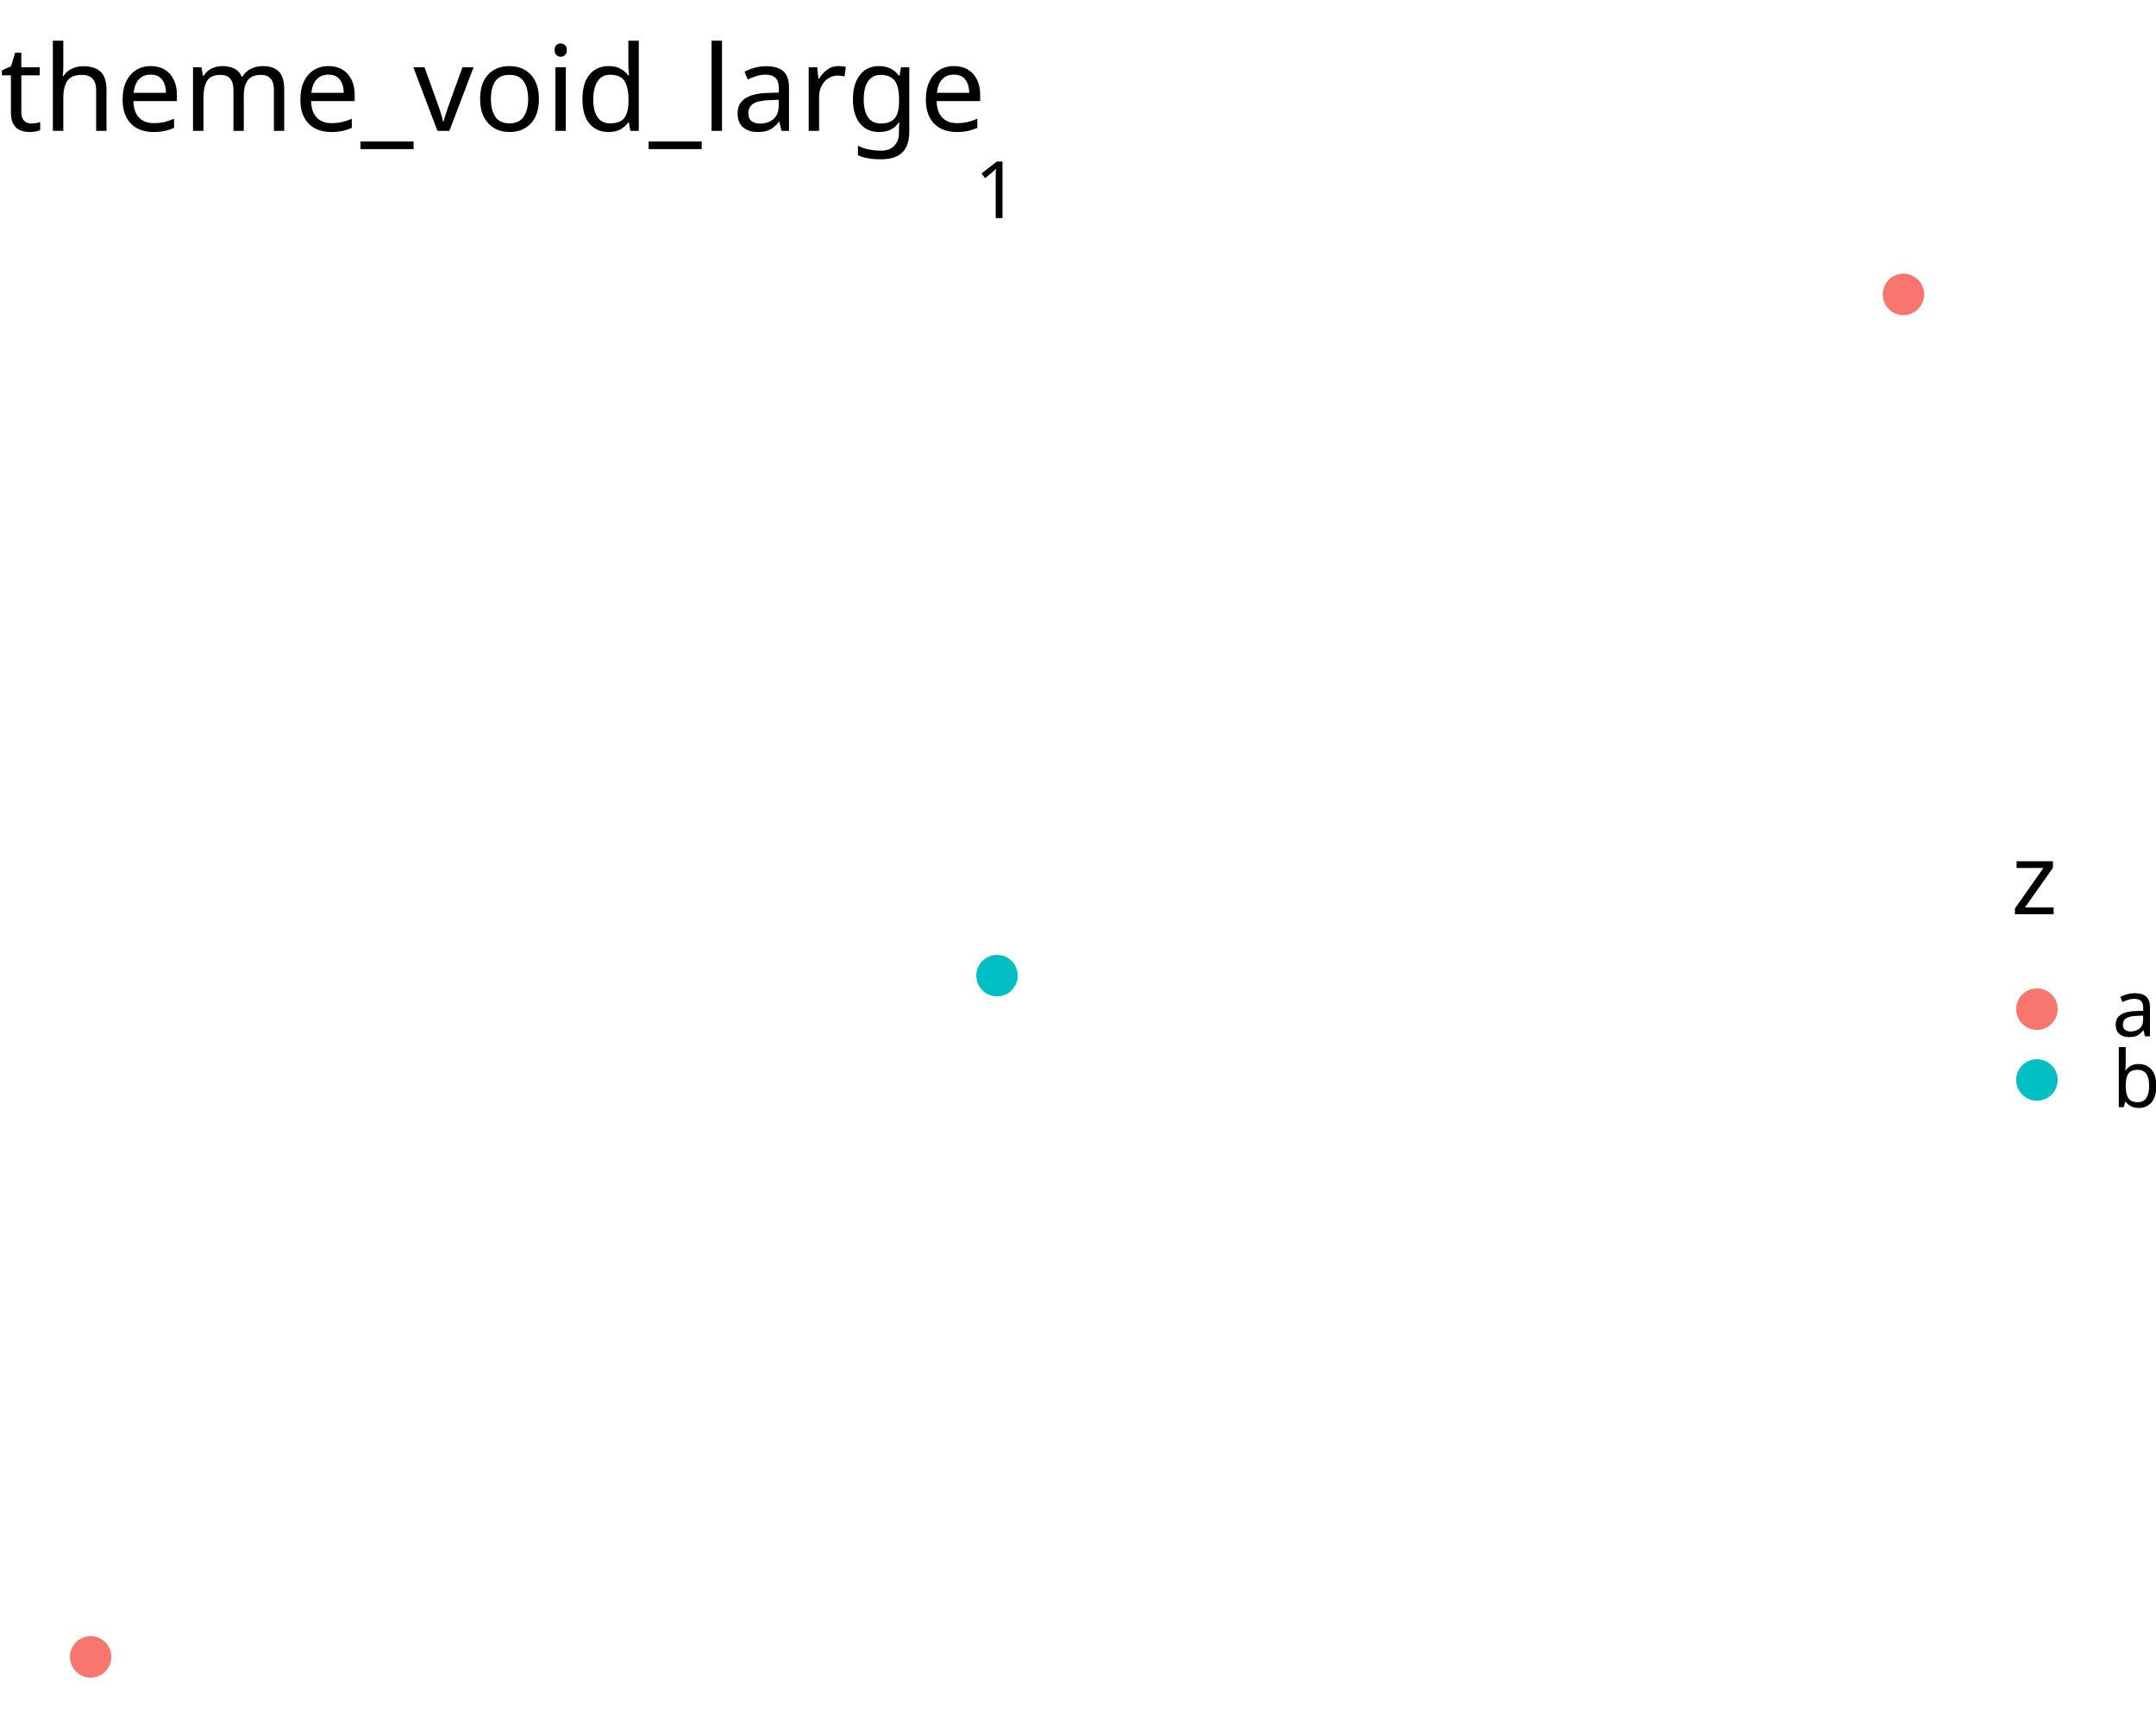
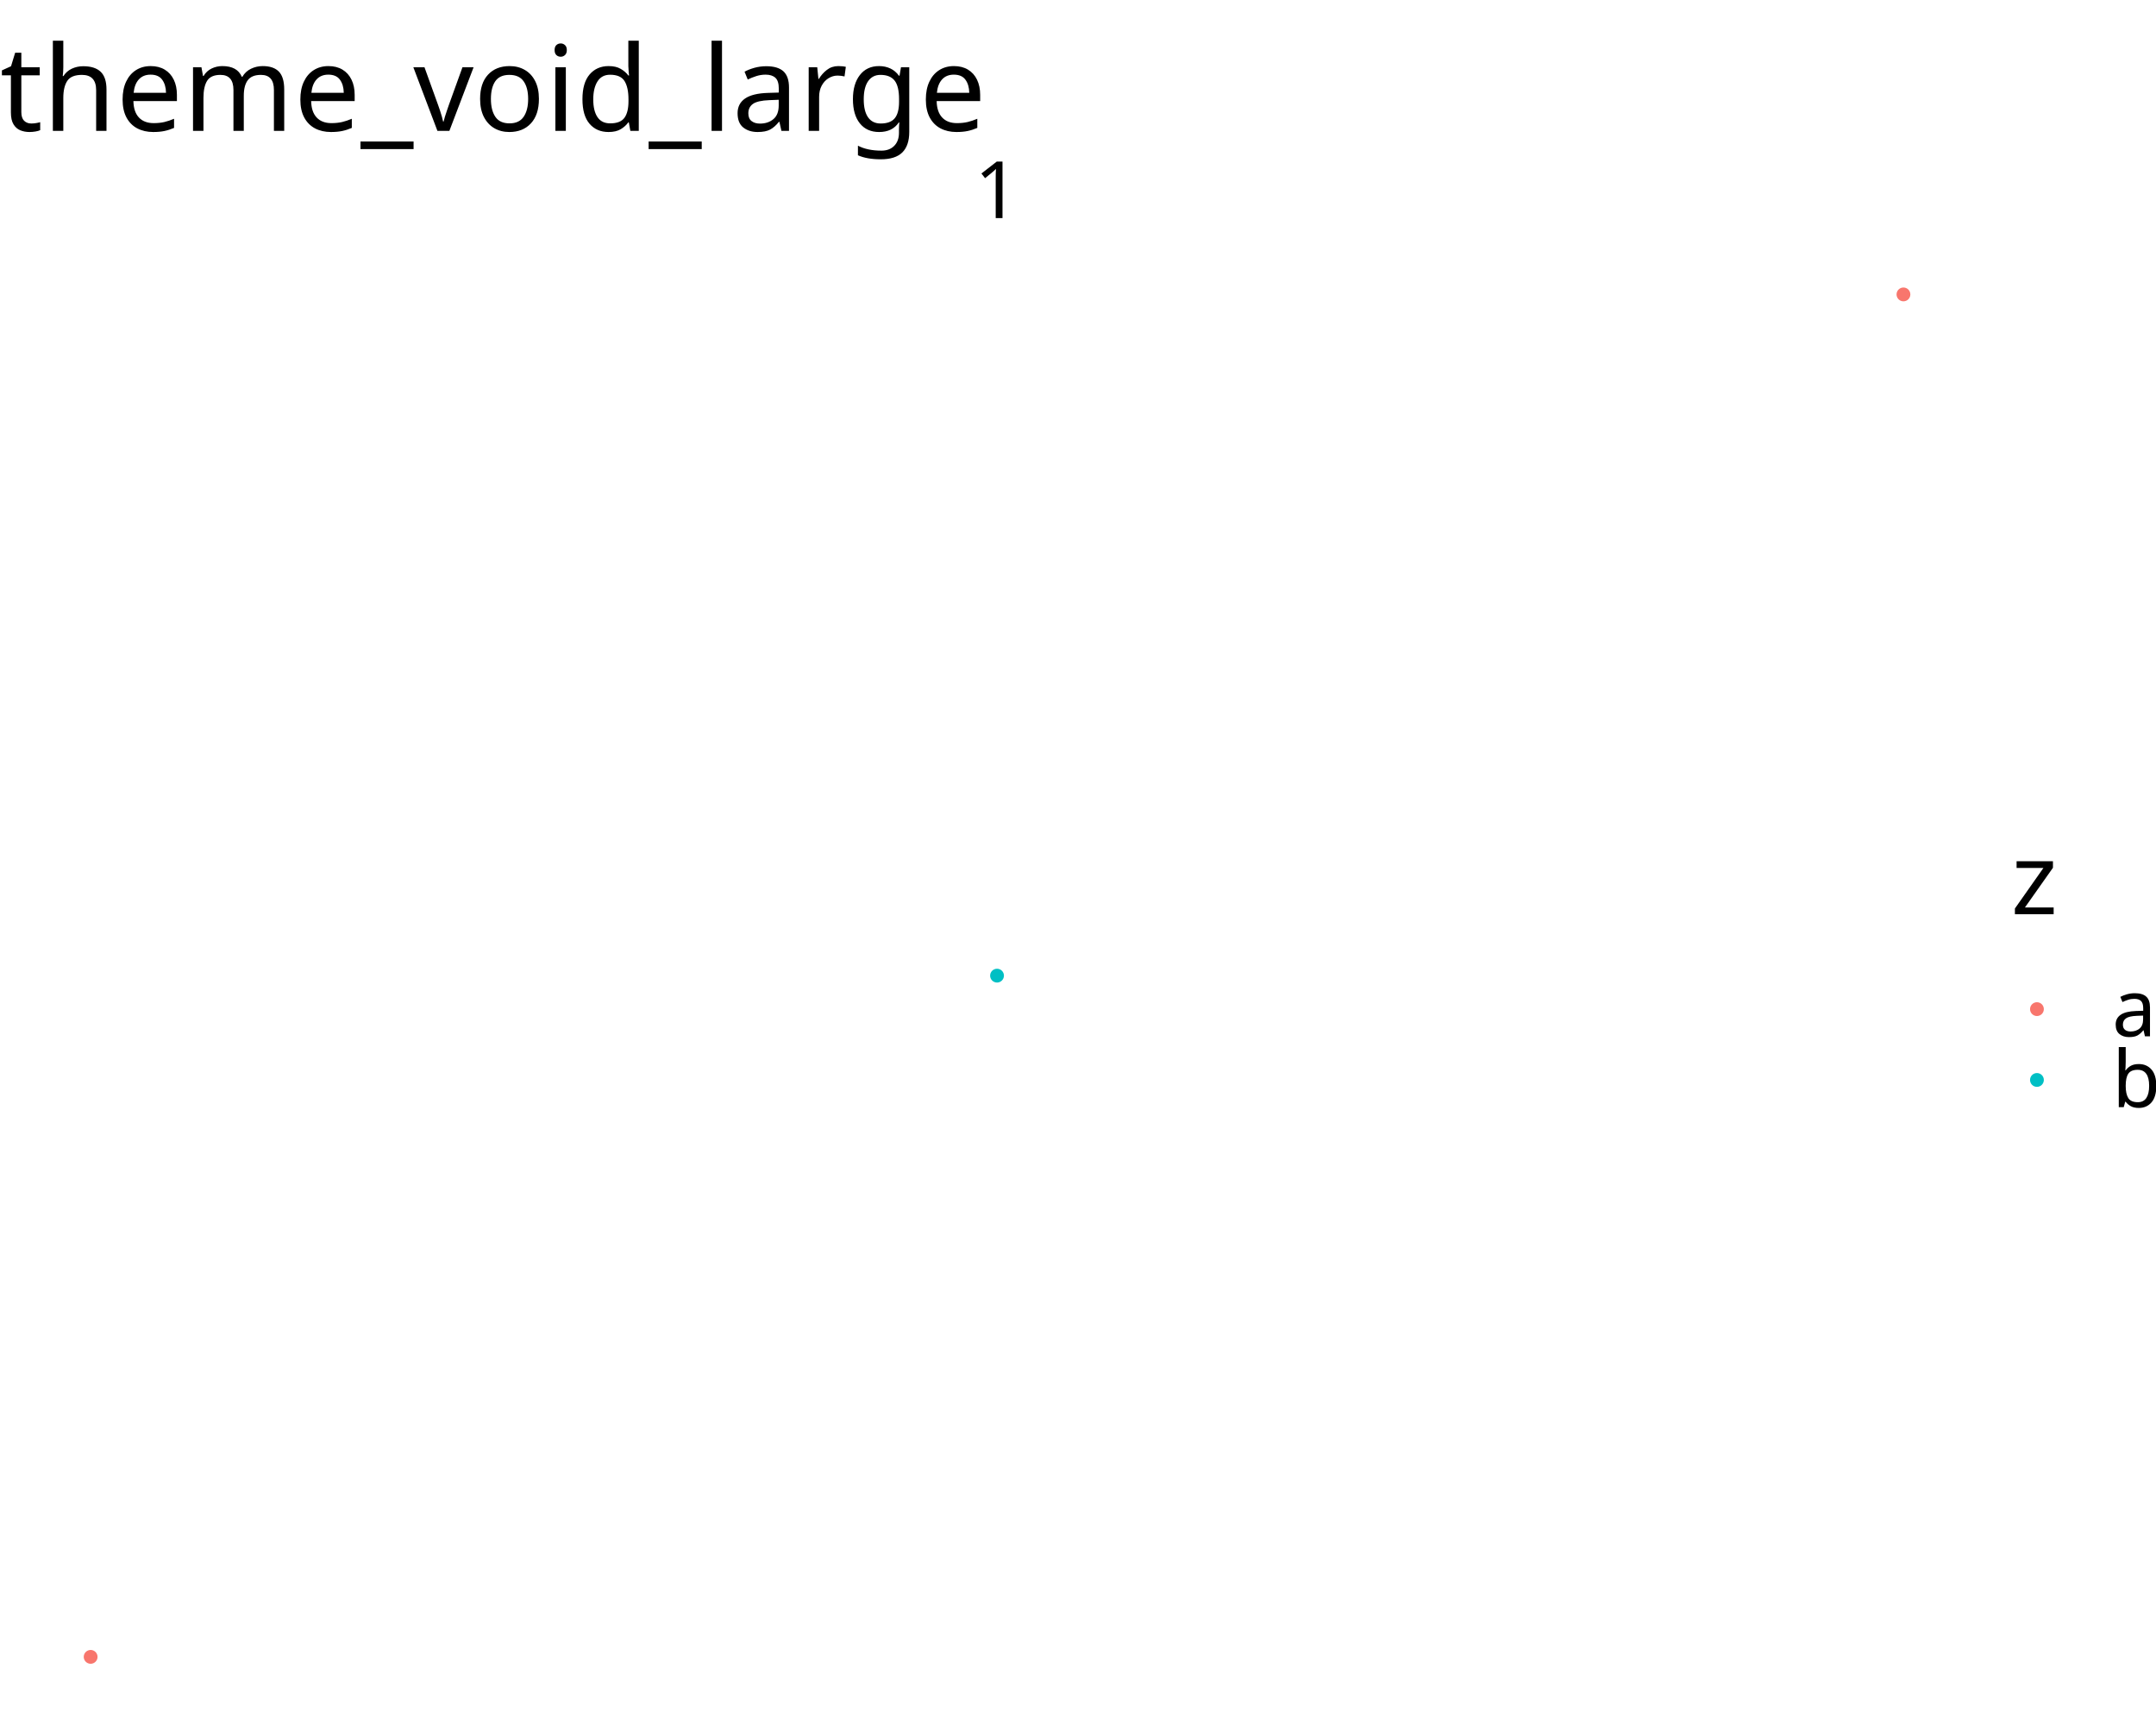
<svg xmlns="http://www.w3.org/2000/svg" class="svglite" data-engine-version="2.0" width="720.00pt" height="576.00pt" viewBox="0 0 720.00 576.00">
  <defs>
    <style type="text/css">
    .svglite line, .svglite polyline, .svglite polygon, .svglite path, .svglite rect, .svglite circle {
      fill: none;
      stroke: #000000;
      stroke-linecap: round;
      stroke-linejoin: round;
      stroke-miterlimit: 10.00;
    }
  </style>
  </defs>
  <rect width="100%" height="100%" style="stroke: none; fill: #FFFFFF;" />
  <defs>
    <clipPath id="cpMC4wMHw3MjAuMDB8MC4wMHw1NzYuMDA=">
      <rect x="0.00" y="0.00" width="720.00" height="576.00" />
    </clipPath>
  </defs>
  <g clip-path="url(#cpMC4wMHw3MjAuMDB8MC4wMHw1NzYuMDA=)">
    <rect x="0.00" y="0.00" width="720.00" height="576.00" style="stroke-width: 0.00; stroke: none;" />
  </g>
  <defs>
    <clipPath id="cpMC4wMHw2NjUuOTN8NzUuNTZ8NTc2LjAw">
      <rect x="0.00" y="75.56" width="665.93" height="500.44" />
    </clipPath>
  </defs>
  <g clip-path="url(#cpMC4wMHw2NjUuOTN8NzUuNTZ8NTc2LjAw)">
-     <circle cx="30.27" cy="553.25" r="5.86" style="stroke-width: 2.13; stroke: #F8766D; fill: #F8766D;" />
-     <circle cx="332.96" cy="325.78" r="5.86" style="stroke-width: 2.13; stroke: #00BFC4; fill: #00BFC4;" />
-     <circle cx="635.66" cy="98.31" r="5.86" style="stroke-width: 2.13; stroke: #F8766D; fill: #F8766D;" />
+     <circle cx="30.27" cy="553.25" r="1.95" style="stroke-width: 0.71; stroke: #F8766D; fill: #F8766D;" />
+     <circle cx="332.96" cy="325.78" r="1.95" style="stroke-width: 0.71; stroke: #00BFC4; fill: #00BFC4;" />
+     <circle cx="635.66" cy="98.31" r="1.95" style="stroke-width: 0.71; stroke: #F8766D; fill: #F8766D;" />
  </g>
  <g clip-path="url(#cpMC4wMHw3MjAuMDB8MC4wMHw1NzYuMDA=)">
</g>
  <defs>
    <clipPath id="cpMC4wMHw2NjUuOTN8NTEuOTF8NzUuNTY=">
      <rect x="0.00" y="51.91" width="665.93" height="23.65" />
    </clipPath>
  </defs>
  <g clip-path="url(#cpMC4wMHw2NjUuOTN8NTEuOTF8NzUuNTY=)">
    <text x="332.96" y="72.82" text-anchor="middle" style="font-size: 26.40px; font-family: sans;" textLength="14.68px" lengthAdjust="spacingAndGlyphs">1</text>
  </g>
  <g clip-path="url(#cpMC4wMHw3MjAuMDB8MC4wMHw1NzYuMDA=)">
    <text x="671.60" y="305.27" style="font-size: 33.00px; font-family: sans;" textLength="16.51px" lengthAdjust="spacingAndGlyphs">z</text>
-     <circle cx="680.24" cy="336.96" r="5.86" style="stroke-width: 2.13; stroke: #F8766D; fill: #F8766D;" />
-     <circle cx="680.24" cy="360.61" r="5.86" style="stroke-width: 2.13; stroke: #00BFC4; fill: #00BFC4;" />
+     <circle cx="680.24" cy="336.96" r="1.95" style="stroke-width: 0.71; stroke: #F8766D; fill: #F8766D;" />
+     <circle cx="680.24" cy="360.61" r="1.95" style="stroke-width: 0.71; stroke: #00BFC4; fill: #00BFC4;" />
    <text x="705.32" y="346.04" style="font-size: 26.40px; font-family: sans;" textLength="14.68px" lengthAdjust="spacingAndGlyphs">a</text>
    <text x="705.32" y="369.69" style="font-size: 26.40px; font-family: sans;" textLength="14.68px" lengthAdjust="spacingAndGlyphs">b</text>
    <text x="0.00" y="43.69" style="font-size: 39.60px; font-family: sans;" textLength="314.84px" lengthAdjust="spacingAndGlyphs">theme_void_large</text>
  </g>
</svg>
